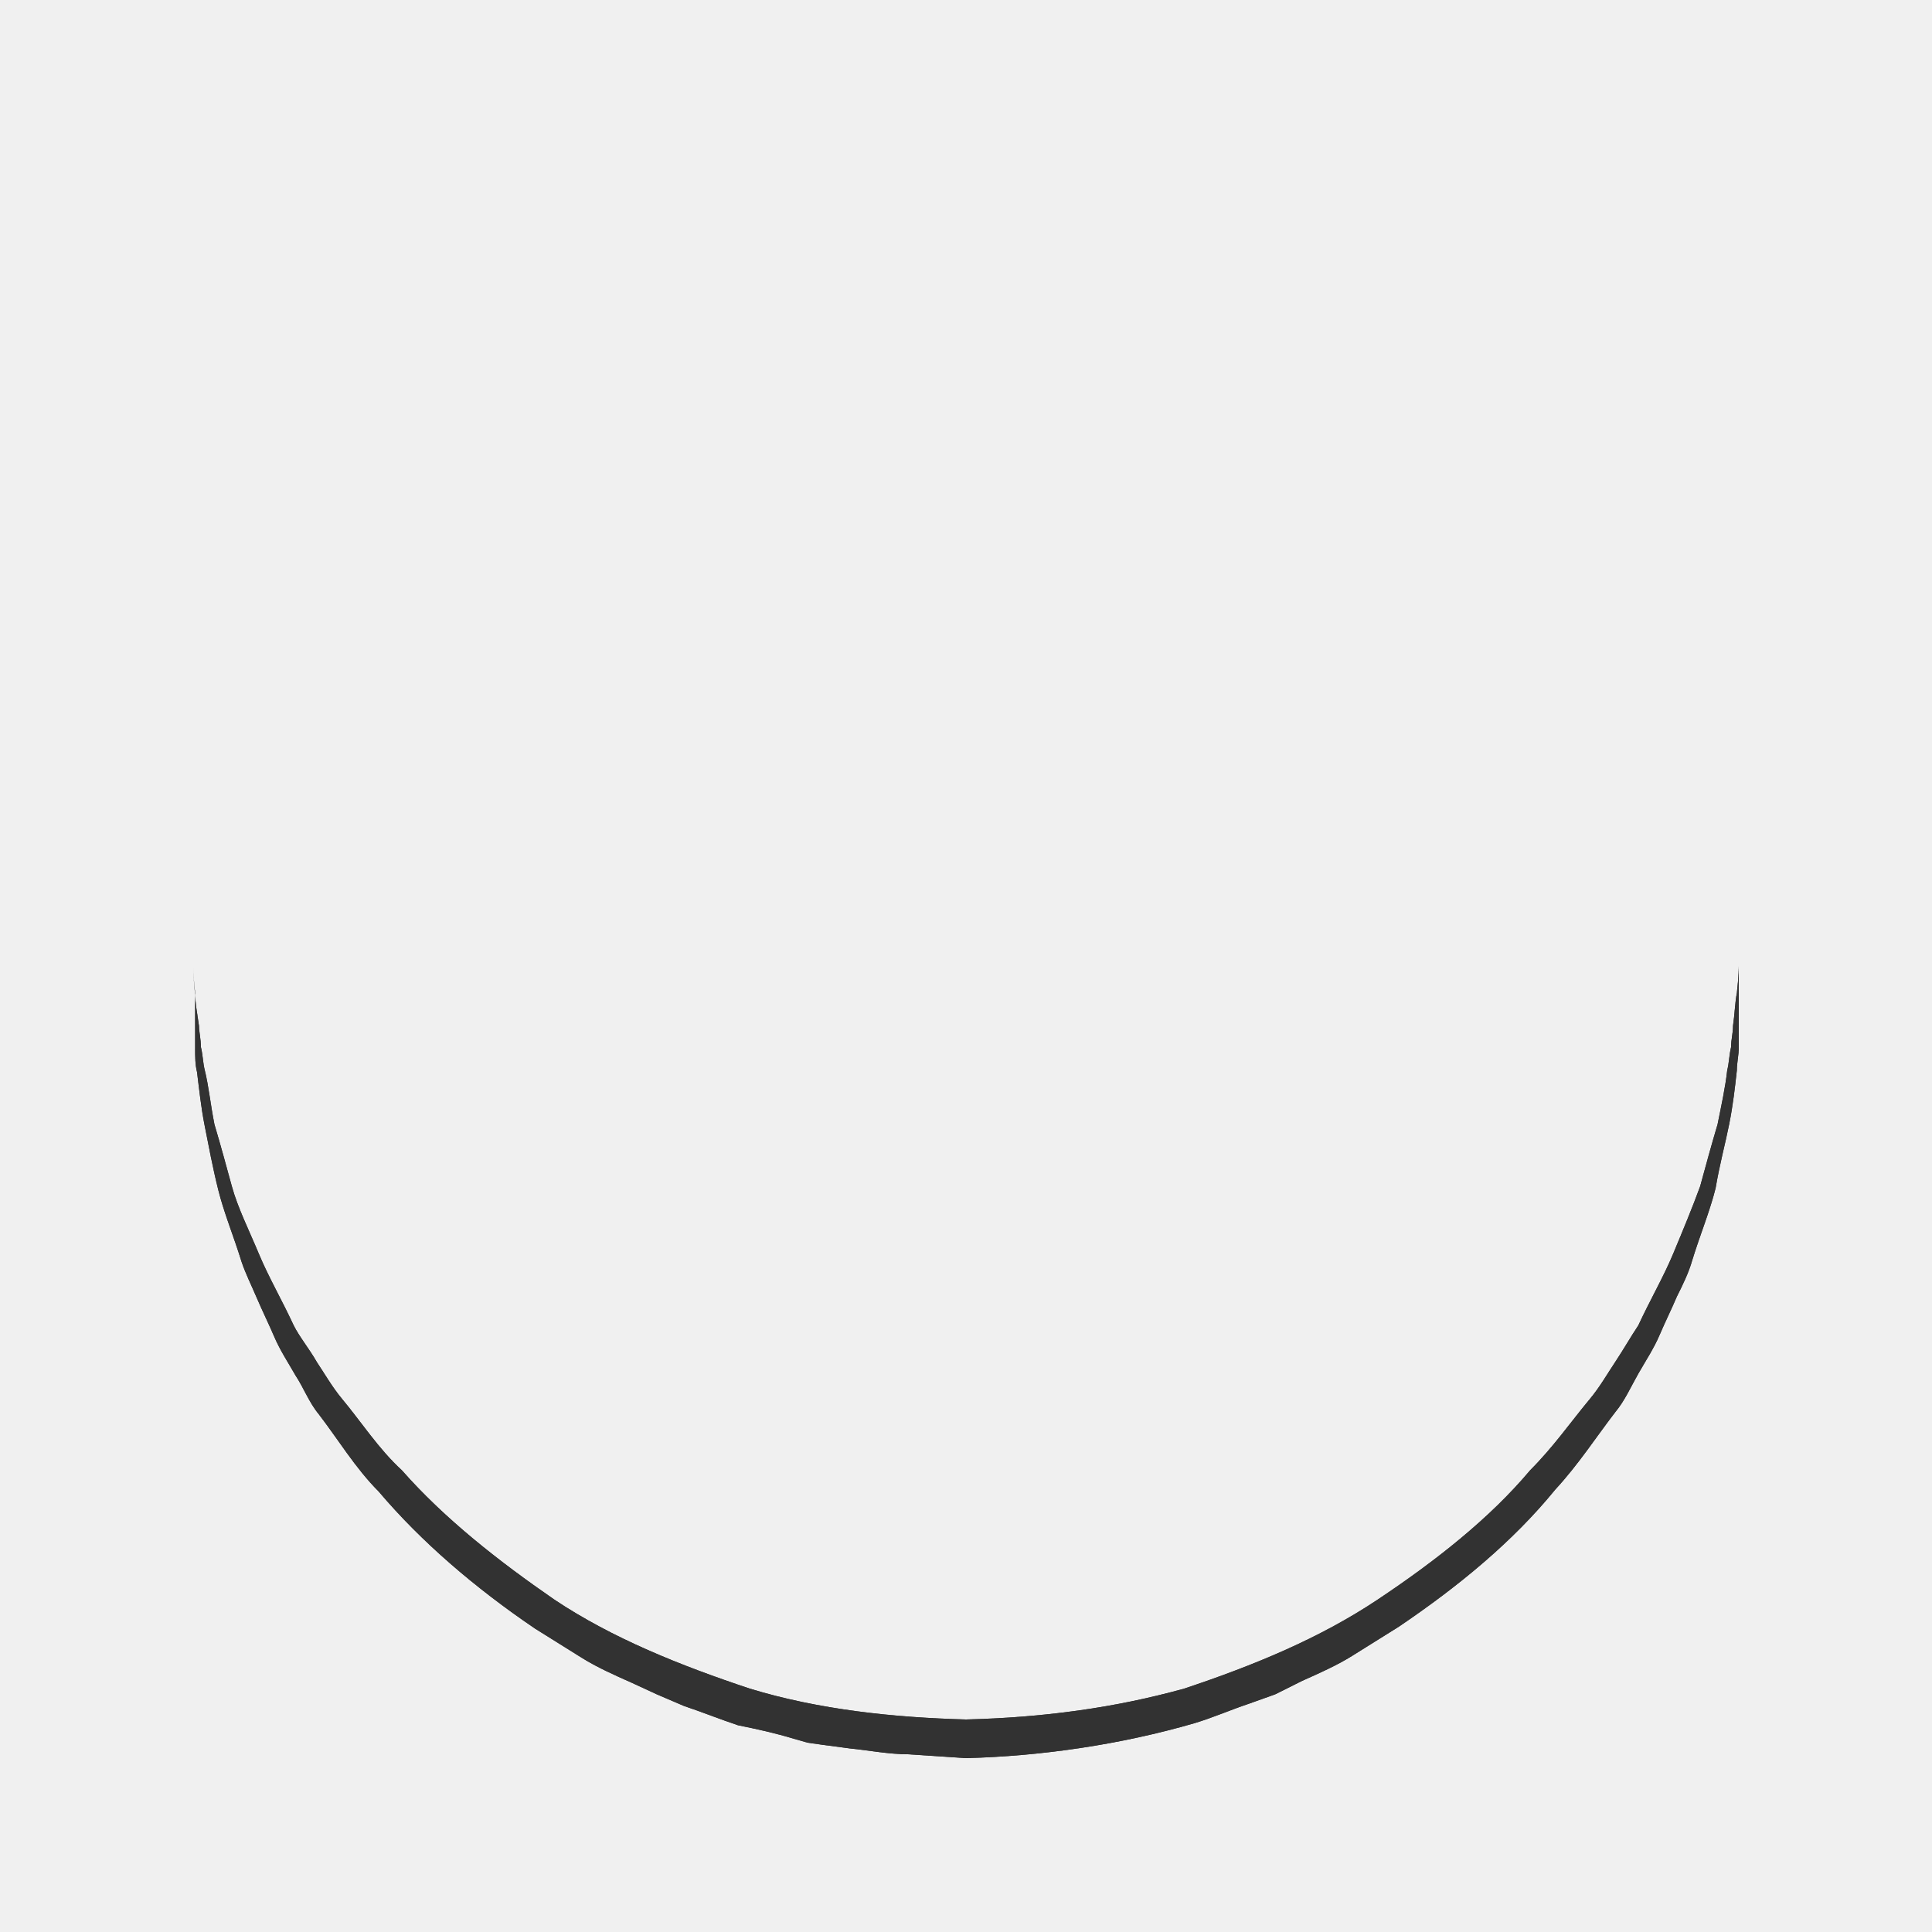
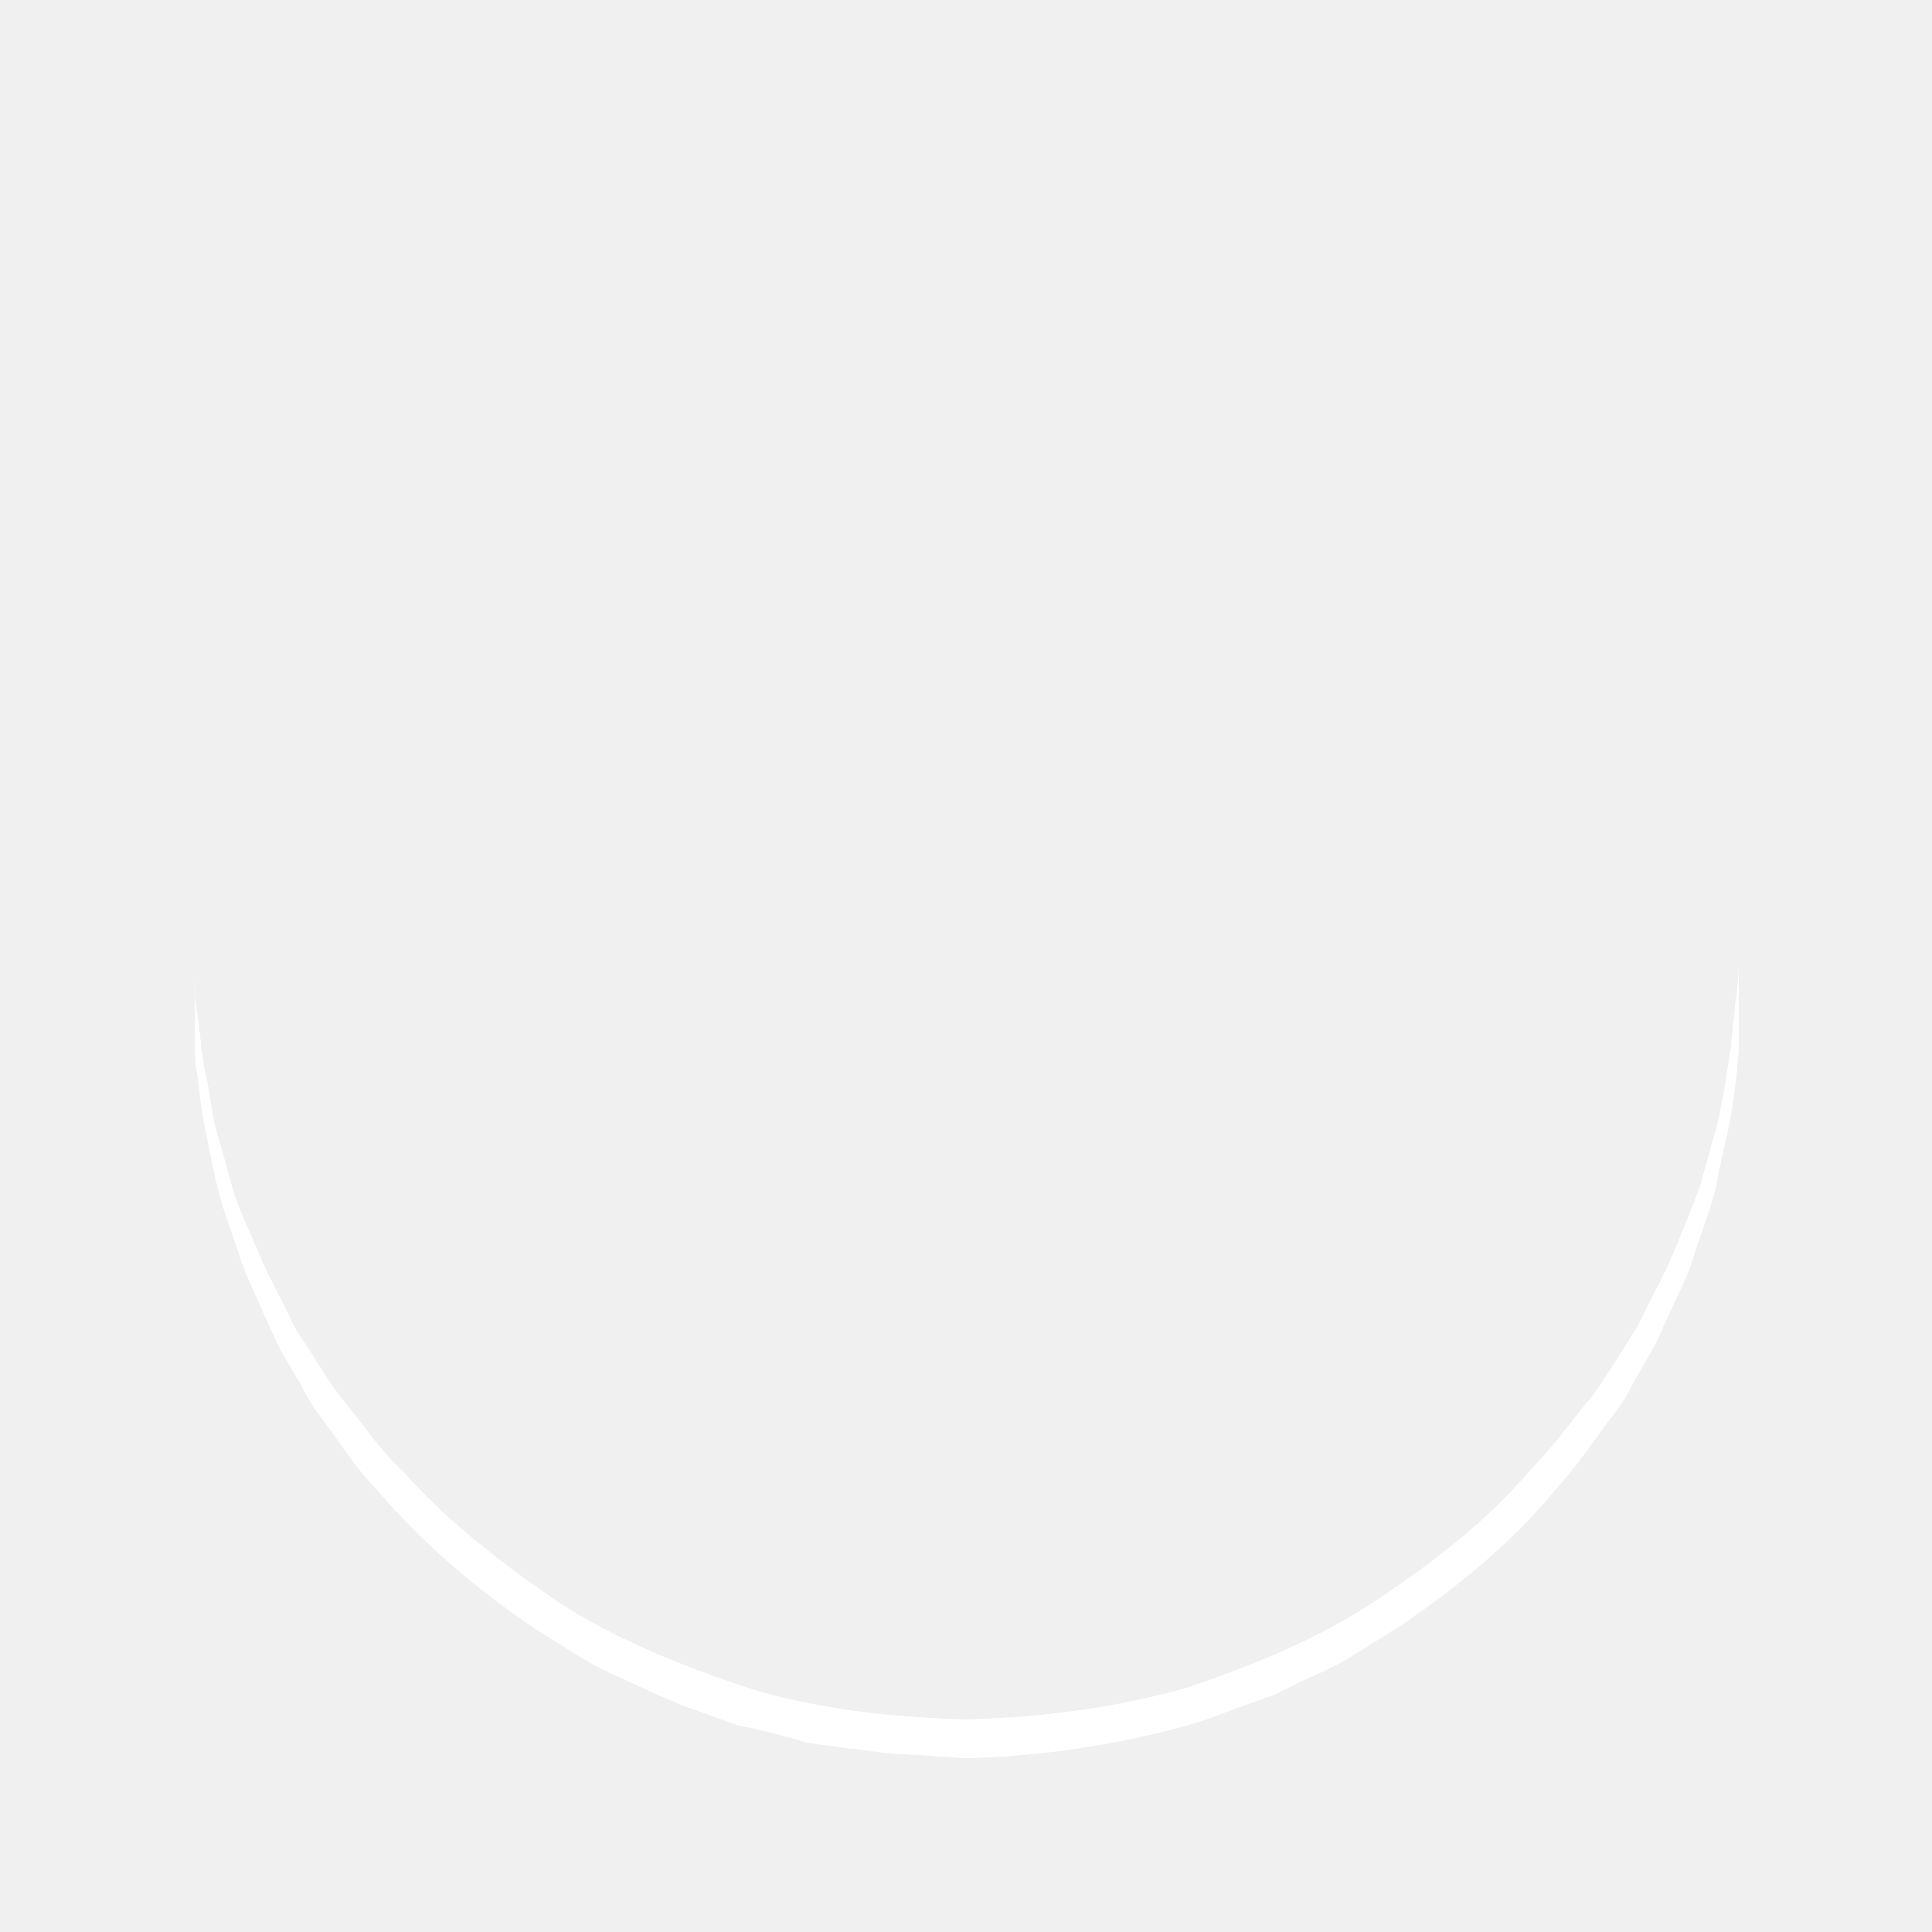
<svg xmlns="http://www.w3.org/2000/svg" width="28px" height="28px" viewBox="0 0 100 100" preserveAspectRatio="xMidYMid" class="uil-ring">
  <rect x="0" y="0" width="100" height="100" fill="none" class="bk" />
  <defs>
    <filter id="uil-ring-shadow" x="-100%" y="-100%" width="300%" height="300%">
      <feOffset result="offOut" in="SourceGraphic" dx="0" dy="0" />
      <feGaussianBlur result="blurOut" in="offOut" stdDeviation="0" />
      <feBlend in="SourceGraphic" in2="blurOut" mode="normal" />
    </filter>
  </defs>
-   <path d="M10,50c0,0,0,0.5,0.1,1.4c0,0.5,0.1,1,0.2,1.7c0,0.3,0.1,0.7,0.1,1.1c0.1,0.4,0.1,0.8,0.2,1.2c0.2,0.8,0.3,1.8,0.5,2.8 c0.3,1,0.6,2.1,0.9,3.2c0.3,1.1,0.9,2.3,1.4,3.5c0.5,1.2,1.2,2.4,1.8,3.7c0.3,0.6,0.8,1.2,1.2,1.9c0.4,0.6,0.8,1.3,1.3,1.9 c1,1.2,1.9,2.6,3.1,3.7c2.2,2.5,5,4.7,7.9,6.7c3,2,6.5,3.4,10.1,4.6c3.6,1.1,7.5,1.5,11.2,1.6c4-0.1,7.7-0.6,11.3-1.6 c3.6-1.2,7-2.6,10-4.6c3-2,5.8-4.2,7.9-6.7c1.2-1.2,2.1-2.5,3.1-3.7c0.5-0.6,0.9-1.3,1.3-1.9c0.4-0.6,0.8-1.3,1.2-1.9 c0.6-1.3,1.3-2.5,1.8-3.7c0.5-1.2,1-2.4,1.4-3.5c0.3-1.1,0.6-2.2,0.9-3.2c0.2-1,0.4-1.9,0.5-2.8c0.1-0.4,0.1-0.8,0.2-1.2 c0-0.4,0.1-0.7,0.1-1.1c0.1-0.7,0.1-1.2,0.2-1.7C90,50.5,90,50,90,50s0,0.5,0,1.4c0,0.5,0,1,0,1.7c0,0.3,0,0.7,0,1.1 c0,0.4-0.1,0.8-0.1,1.2c-0.1,0.9-0.2,1.8-0.4,2.8c-0.2,1-0.5,2.1-0.7,3.3c-0.3,1.2-0.8,2.4-1.2,3.7c-0.2,0.7-0.5,1.3-0.8,1.9 c-0.3,0.7-0.6,1.3-0.9,2c-0.3,0.7-0.7,1.3-1.1,2c-0.4,0.7-0.7,1.4-1.2,2c-1,1.3-1.9,2.7-3.1,4c-2.2,2.7-5,5-8.1,7.1 c-0.8,0.5-1.6,1-2.4,1.5c-0.8,0.5-1.7,0.9-2.6,1.3L66,87.7l-1.4,0.5c-0.9,0.3-1.8,0.7-2.8,1c-3.8,1.1-7.9,1.7-11.8,1.8L47,90.8 c-1,0-2-0.2-3-0.3l-1.5-0.2l-0.7-0.1L41.1,90c-1-0.3-1.9-0.5-2.9-0.7c-0.9-0.3-1.9-0.7-2.8-1L34,87.7l-1.3-0.6 c-0.9-0.4-1.8-0.8-2.6-1.3c-0.8-0.5-1.6-1-2.4-1.5c-3.1-2.1-5.9-4.5-8.1-7.1c-1.2-1.2-2.1-2.7-3.1-4c-0.5-0.6-0.8-1.4-1.2-2 c-0.4-0.7-0.8-1.3-1.1-2c-0.3-0.7-0.6-1.3-0.9-2c-0.3-0.7-0.6-1.3-0.8-1.9c-0.4-1.3-0.9-2.5-1.2-3.7c-0.3-1.2-0.5-2.3-0.7-3.3 c-0.2-1-0.3-2-0.4-2.8c-0.1-0.4-0.1-0.8-0.1-1.2c0-0.4,0-0.7,0-1.1c0-0.7,0-1.2,0-1.7C10,50.5,10,50,10,50z" fill="#333" filter="url(#uil-ring-shadow)">
+   <path d="M10,50c0,0,0,0.5,0.1,1.4c0,0.5,0.1,1,0.2,1.7c0,0.3,0.1,0.7,0.1,1.1c0.1,0.4,0.1,0.8,0.2,1.2c0.2,0.8,0.3,1.8,0.5,2.8 c0.3,1,0.6,2.1,0.9,3.2c0.3,1.1,0.9,2.3,1.4,3.5c0.5,1.2,1.2,2.4,1.8,3.7c0.3,0.6,0.8,1.2,1.2,1.9c0.4,0.6,0.8,1.3,1.3,1.9 c1,1.2,1.9,2.6,3.1,3.7c2.2,2.5,5,4.7,7.9,6.7c3,2,6.5,3.4,10.1,4.6c3.6,1.1,7.5,1.5,11.2,1.6c4-0.1,7.7-0.6,11.3-1.6 c3.6-1.2,7-2.6,10-4.6c3-2,5.8-4.2,7.9-6.7c1.2-1.2,2.1-2.5,3.1-3.7c0.5-0.6,0.9-1.3,1.3-1.9c0.4-0.6,0.8-1.3,1.2-1.9 c0.6-1.3,1.3-2.5,1.8-3.7c0.5-1.2,1-2.4,1.4-3.5c0.3-1.1,0.6-2.2,0.9-3.2c0.2-1,0.4-1.9,0.5-2.8c0.1-0.4,0.1-0.8,0.2-1.2 c0-0.4,0.1-0.7,0.1-1.1c0.1-0.7,0.1-1.2,0.2-1.7C90,50.5,90,50,90,50s0,0.5,0,1.4c0,0.5,0,1,0,1.7c0,0.3,0,0.7,0,1.1 c0,0.4-0.1,0.8-0.1,1.2c-0.1,0.9-0.2,1.8-0.4,2.8c-0.2,1-0.5,2.1-0.7,3.3c-0.3,1.2-0.8,2.4-1.2,3.7c-0.2,0.7-0.5,1.3-0.8,1.9 c-0.3,0.7-0.6,1.3-0.9,2c-0.3,0.7-0.7,1.3-1.1,2c-0.4,0.7-0.7,1.4-1.2,2c-1,1.3-1.9,2.7-3.1,4c-2.2,2.7-5,5-8.1,7.1 c-0.8,0.5-1.6,1-2.4,1.5c-0.8,0.5-1.7,0.9-2.6,1.3L66,87.7l-1.4,0.5c-0.9,0.3-1.8,0.7-2.8,1c-3.8,1.1-7.9,1.7-11.8,1.8L47,90.8 c-1,0-2-0.2-3-0.3l-1.5-0.2l-0.7-0.1L41.1,90c-1-0.3-1.9-0.5-2.9-0.7c-0.9-0.3-1.9-0.7-2.8-1L34,87.7l-1.3-0.6 c-0.9-0.4-1.8-0.8-2.6-1.3c-0.8-0.5-1.6-1-2.4-1.5c-3.1-2.1-5.9-4.5-8.1-7.1c-1.2-1.2-2.1-2.7-3.1-4c-0.5-0.6-0.8-1.4-1.2-2 c-0.4-0.7-0.8-1.3-1.1-2c-0.3-0.7-0.6-1.3-0.9-2c-0.3-0.7-0.6-1.3-0.8-1.9c-0.4-1.3-0.9-2.5-1.2-3.7c-0.3-1.2-0.5-2.3-0.7-3.3 c-0.2-1-0.3-2-0.4-2.8c-0.1-0.4-0.1-0.8-0.1-1.2c0-0.4,0-0.7,0-1.1c0-0.7,0-1.2,0-1.7C10,50.5,10,50,10,50z" fill="#FFFFFF" filter="url(#uil-ring-shadow)">
    <animateTransform attributeName="transform" type="rotate" from="0 50 50" to="360 50 50" repeatCount="indefinite" dur="1s" />
  </path>
</svg>
